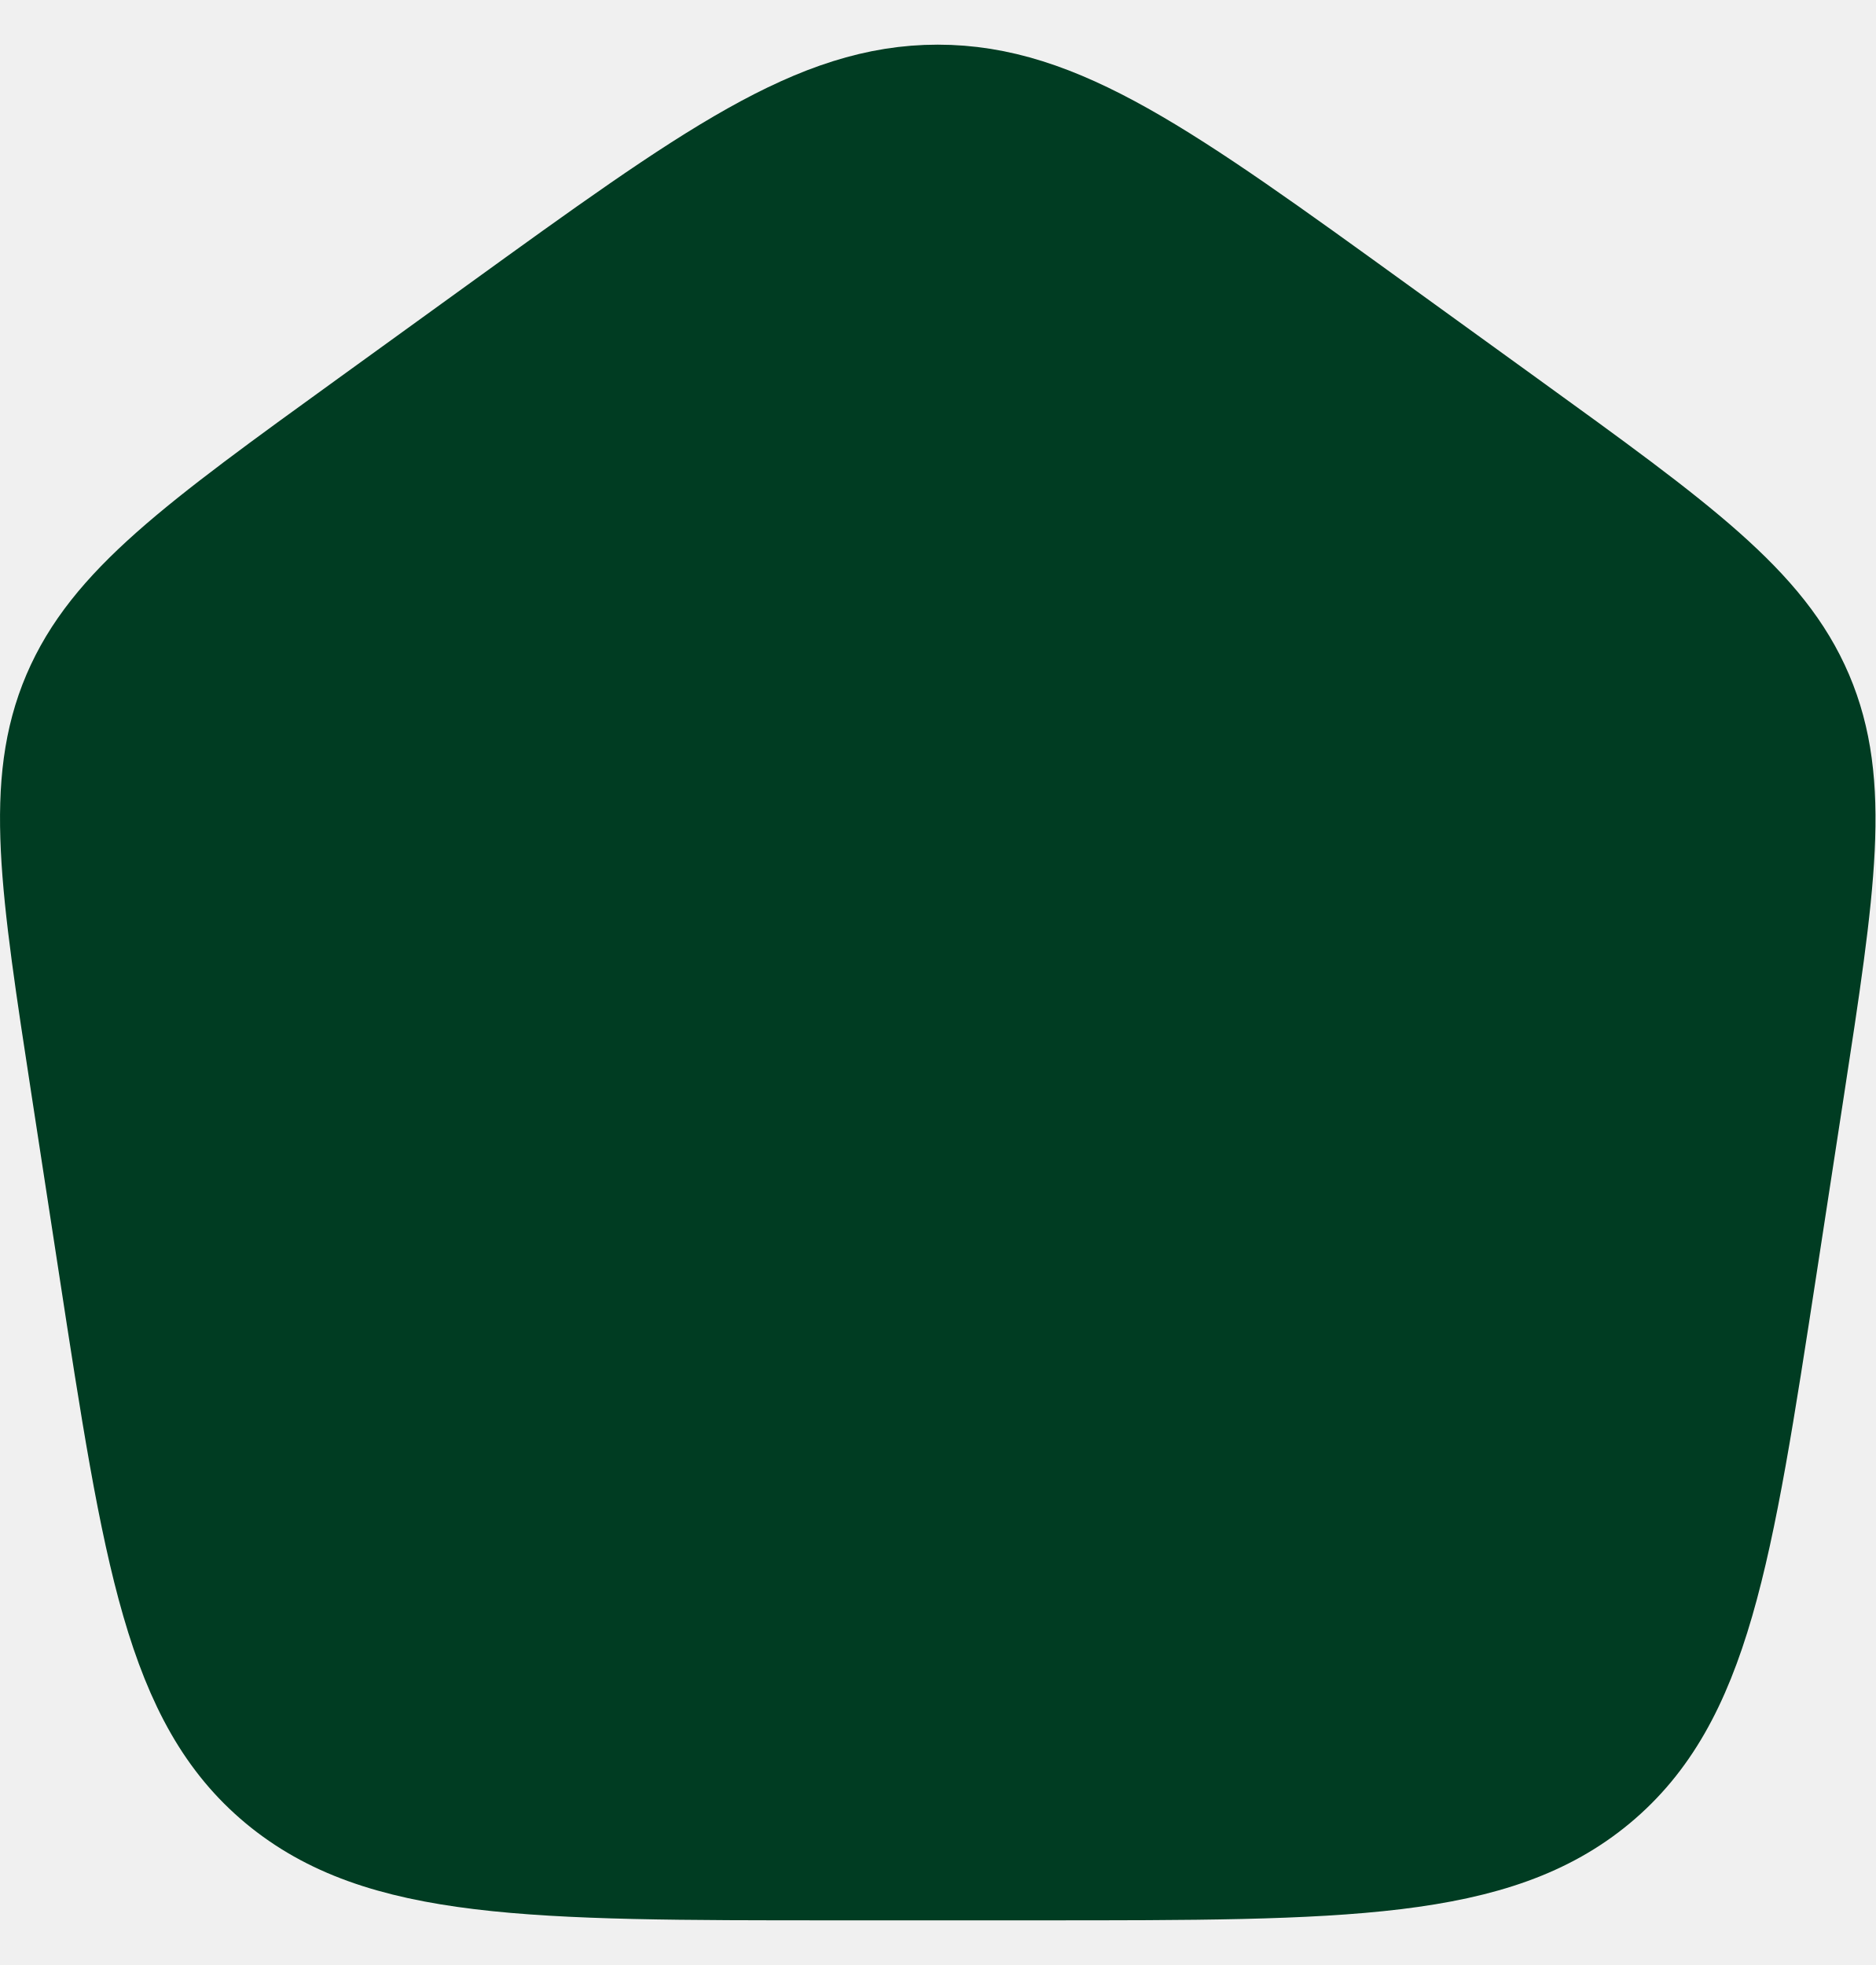
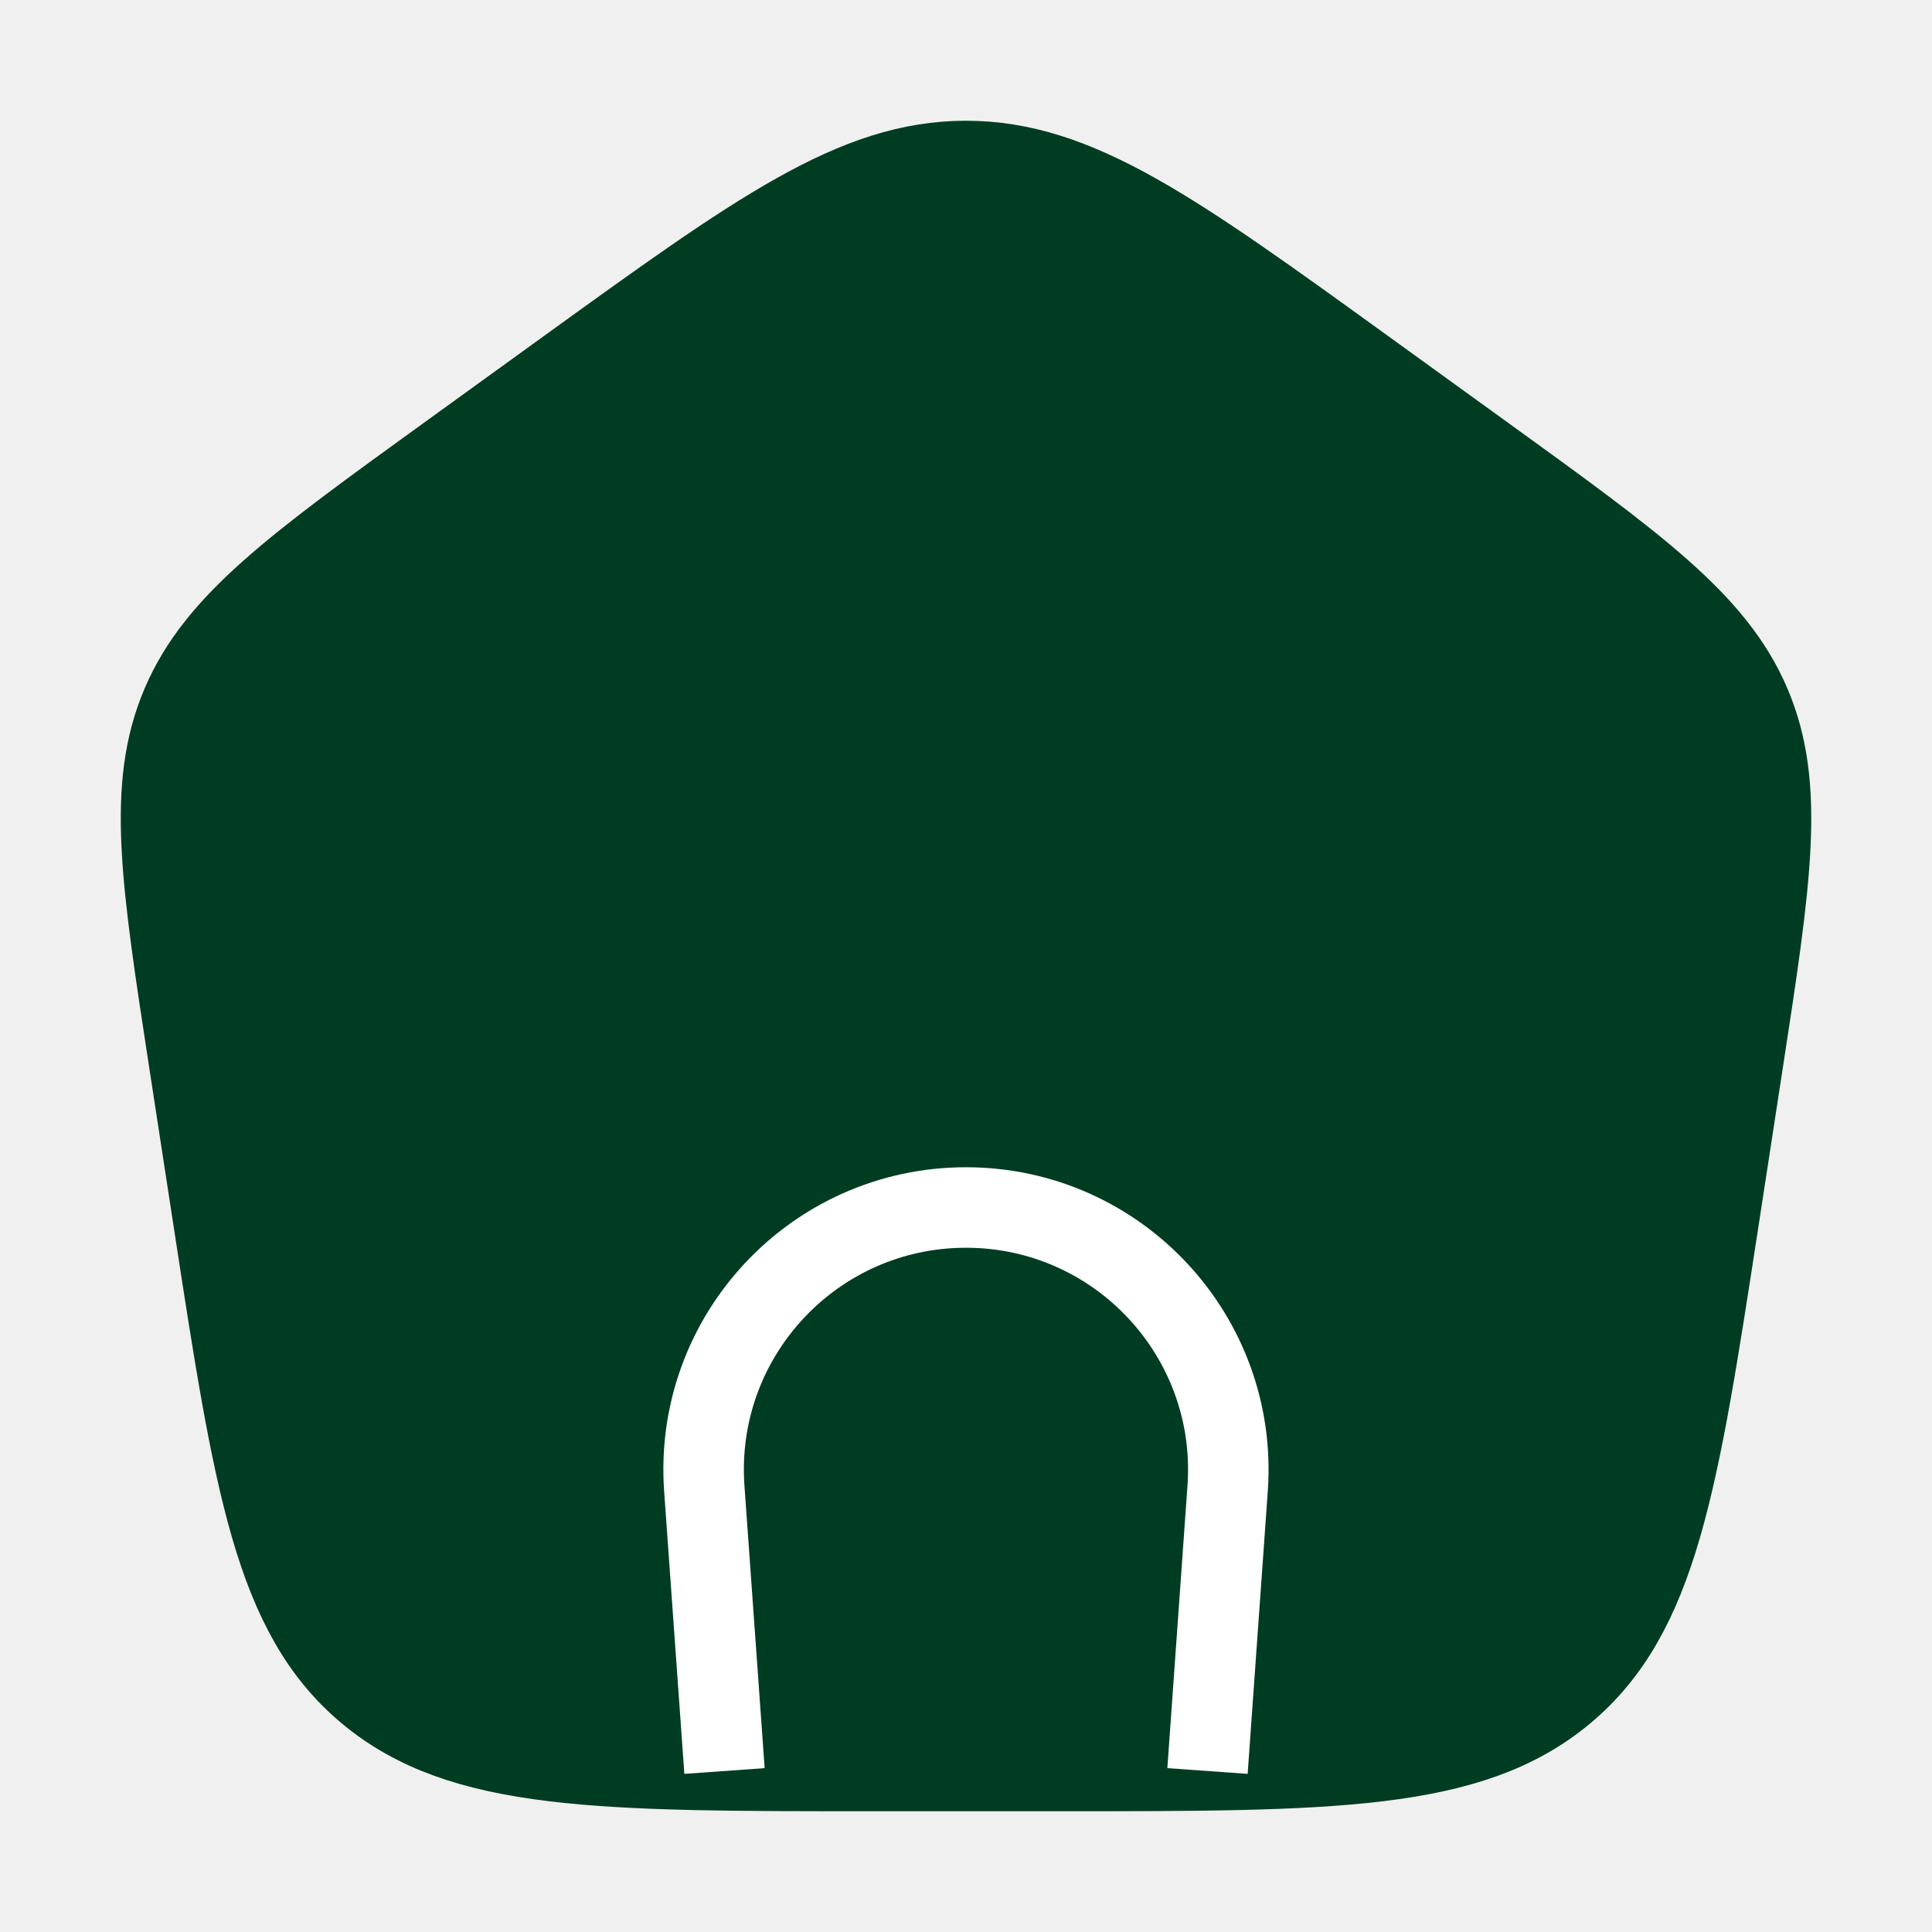
- <svg xmlns="http://www.w3.org/2000/svg" width="21" height="22" viewBox="0 0 21 22" fill="none">
-   <path d="M0.852 12.213C0.499 9.916 0.322 8.768 0.756 7.749C1.191 6.731 2.154 6.034 4.081 4.641L5.521 3.6C7.919 1.867 9.117 1 10.5 1C11.883 1 13.082 1.867 15.479 3.6L16.919 4.641C18.846 6.034 19.81 6.731 20.244 7.749C20.678 8.768 20.502 9.916 20.149 12.213L19.848 14.172C19.347 17.429 19.097 19.057 17.929 20.029C16.761 21 15.054 21 11.639 21H9.361C5.947 21 4.239 21 3.071 20.029C1.903 19.057 1.653 17.429 1.153 14.172L0.852 12.213Z" fill="#003C22" stroke="#003C22" />
+ <svg xmlns="http://www.w3.org/2000/svg" width="24" height="24" viewBox="0 0 24 24" fill="none">
+   <path d="M2.352 13.213C1.999 10.916 1.822 9.768 2.256 8.749C2.691 7.731 3.654 7.034 5.581 5.641L7.021 4.6C9.419 2.867 10.617 2 12 2C13.383 2 14.582 2.867 16.979 4.6L18.419 5.641C20.346 7.034 21.31 7.731 21.744 8.749C22.178 9.768 22.002 10.916 21.649 13.213L21.348 15.172C20.847 18.429 20.597 20.057 19.429 21.029C18.261 22 16.554 22 13.139 22H10.861C7.447 22 5.739 22 4.571 21.029C3.403 20.057 3.153 18.429 2.653 15.172L2.352 13.213Z" fill="#003C22" stroke="#003C22" />
+   <path d="M9 22L8.749 18.491C8.614 16.605 10.108 15 12 15C13.891 15 15.385 16.605 15.25 18.491L15 22" fill="#003C22" />
+   <path d="M9 22L8.749 18.491C8.614 16.605 10.108 15 12 15C13.891 15 15.385 16.605 15.25 18.491L15 22" stroke="white" />
</svg>
